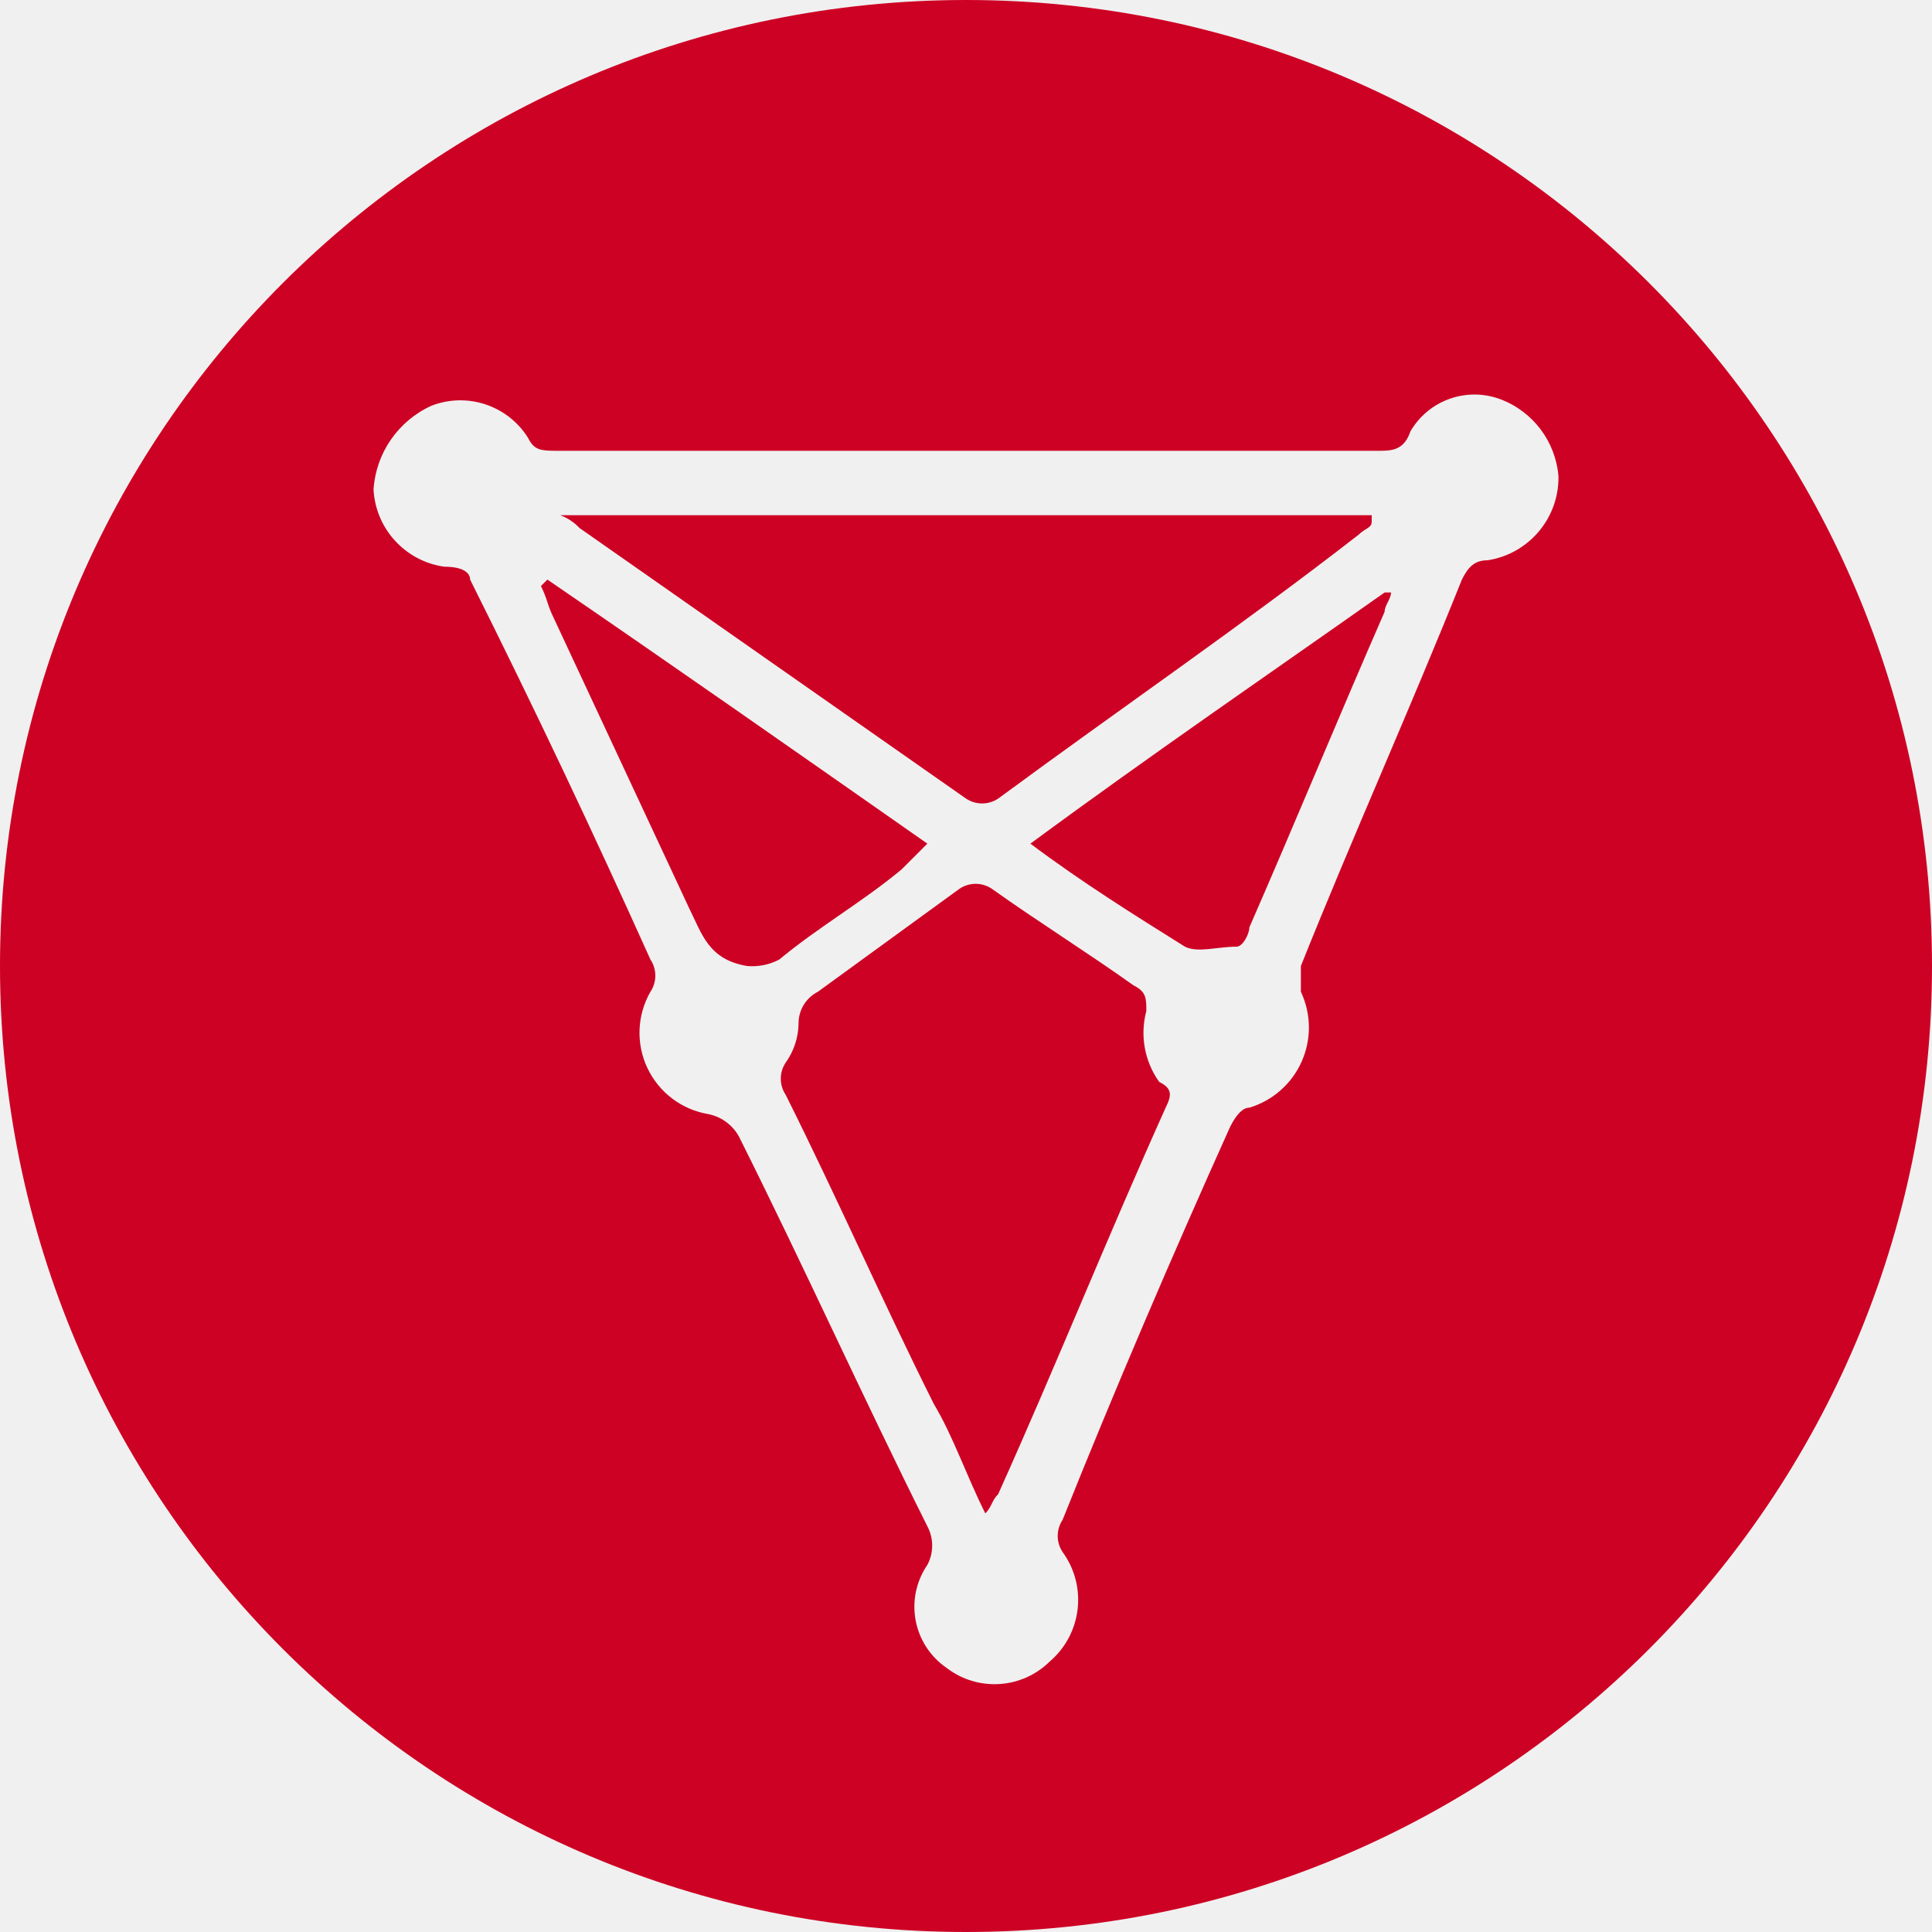
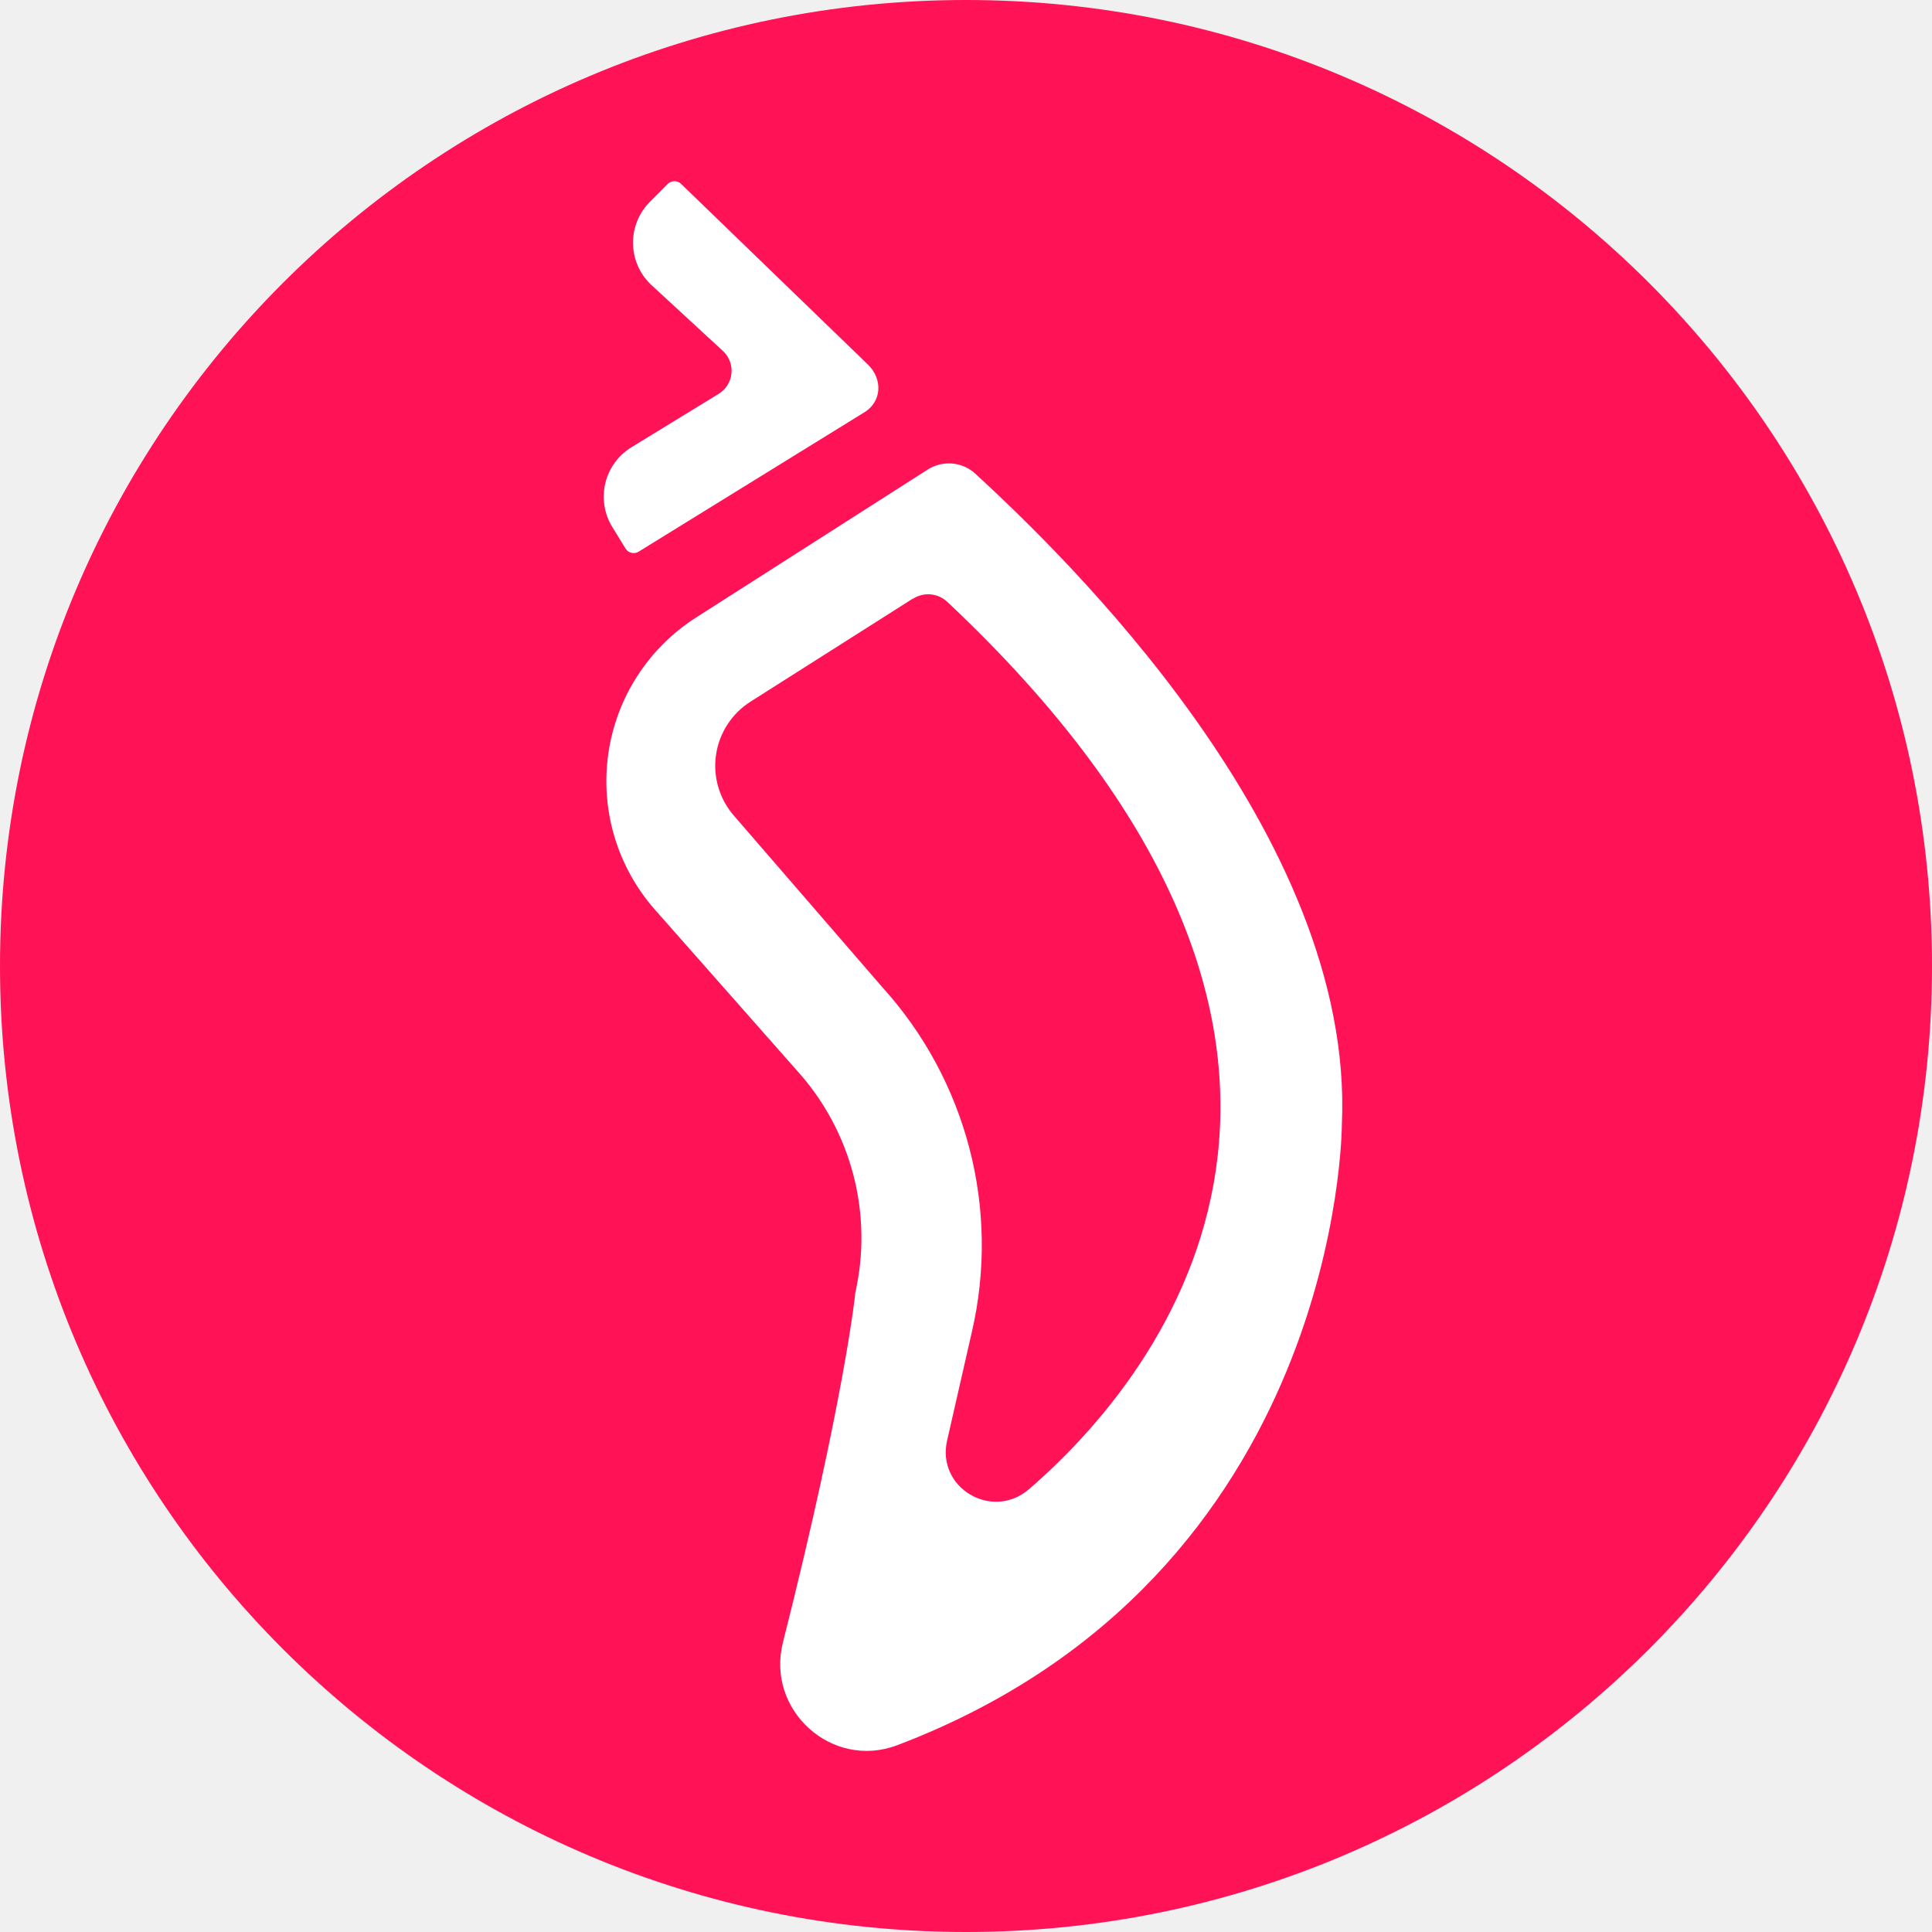
- <svg xmlns="http://www.w3.org/2000/svg" viewBox="0 0 30 30">
-   <path fill="#cd0124" d="M17.8 15.7c0-.2 0-.3-.2-.4-.7-.5-1.5-1-2.2-1.5a.45.45 0 0 0-.5 0l-2.2 1.6a.55.55 0 0 0-.3.5 1.07 1.07 0 0 1-.2.6.45.45 0 0 0 0 .5c.8 1.6 1.5 3.2 2.3 4.8.3.5.5 1.1.8 1.7.1-.1.1-.2.2-.3.9-2 1.7-4 2.6-6 .1-.2.1-.3-.1-.4a1.31 1.31 0 0 1-.2-1.1m-3.4-2.6c-2-1.4-4-2.8-5.9-4.1l-.1.1c.1.2.1.3.2.5l2.1 4.5c.2.4.3.8.9.9a.9.9 0 0 0 .5-.1c.6-.5 1.3-.9 1.9-1.4Z" />
-   <path fill="#cd0124" d="M15 0a15 15 0 1 0 15 15A15 15 0 0 0 15 0m8.1 8.7c-.2 0-.3.1-.4.3-.8 2-1.7 4-2.5 6v.4a1.3 1.3 0 0 1-.8 1.8q-.15 0-.3.3c-.9 2-1.8 4.1-2.6 6.1a.45.45 0 0 0 0 .5 1.26 1.26 0 0 1-.2 1.7 1.22 1.22 0 0 1-1.6.1 1.15 1.15 0 0 1-.3-1.6.64.64 0 0 0 0-.6c-1-2-1.9-4-2.9-6a.7.7 0 0 0-.5-.4 1.28 1.28 0 0 1-.9-1.9.45.45 0 0 0 0-.5c-.9-2-1.8-3.9-2.8-5.9 0-.1-.1-.2-.4-.2a1.28 1.28 0 0 1-1.1-1.2 1.54 1.54 0 0 1 .9-1.3 1.24 1.24 0 0 1 1.5.5c.1.2.2.2.5.2h12.7c.2 0 .4 0 .5-.3a1.15 1.15 0 0 1 1.4-.5 1.4 1.4 0 0 1 .9 1.2 1.3 1.3 0 0 1-1.1 1.3" />
-   <path fill="#cd0124" d="M15 12.4a.45.45 0 0 0 .5 0c1.9-1.4 3.8-2.7 5.6-4.1.1-.1.2-.1.2-.2V8H8.7a.8.8 0 0 1 .3.2Zm1 .7c.8.6 1.6 1.1 2.4 1.6.2.1.5 0 .8 0 .1 0 .2-.2.2-.3.7-1.6 1.4-3.3 2.1-4.9 0-.1.1-.2.1-.3h-.1c-1.7 1.2-3.6 2.5-5.5 3.9" />
+ <svg xmlns="http://www.w3.org/2000/svg" fill="none" viewBox="0 0 20 20">
+   <circle cx="10" cy="10" r="10" fill="#FF1256" />
+   <path fill="#fff" d="m6.611 5.711 2.321-1.433c.204-.115.204-.354.057-.5L7.05 1.903a.1.1 0 0 0-.137 0l-.184.185a.6.6 0 0 0 .003.852l.758.699a.28.28 0 0 1-.05.438l-.905.554a.6.6 0 0 0-.195.827l.136.221c.028.046.09.06.135.032m2.24 7.685a2.58 2.58 0 0 0-.604-2.317L6.78 9.417a2.01 2.01 0 0 1 .425-3.024l2.4-1.533a.406.406 0 0 1 .492.044c.877.808 3.93 3.724 3.794 6.736 0 0 .004 4.676-4.602 6.426-.677.257-1.362-.362-1.184-1.064.637-2.52.748-3.607.748-3.607zm.6-7.2L7.77 7.263a.786.786 0 0 0-.174 1.179l1.533 1.772c.878.966 1.227 2.3.932 3.573l-.257 1.127c-.11.489.466.83.847.503 1.615-1.394 3.878-4.745-.844-9.186a.29.29 0 0 0-.354-.034z" />
</svg>
